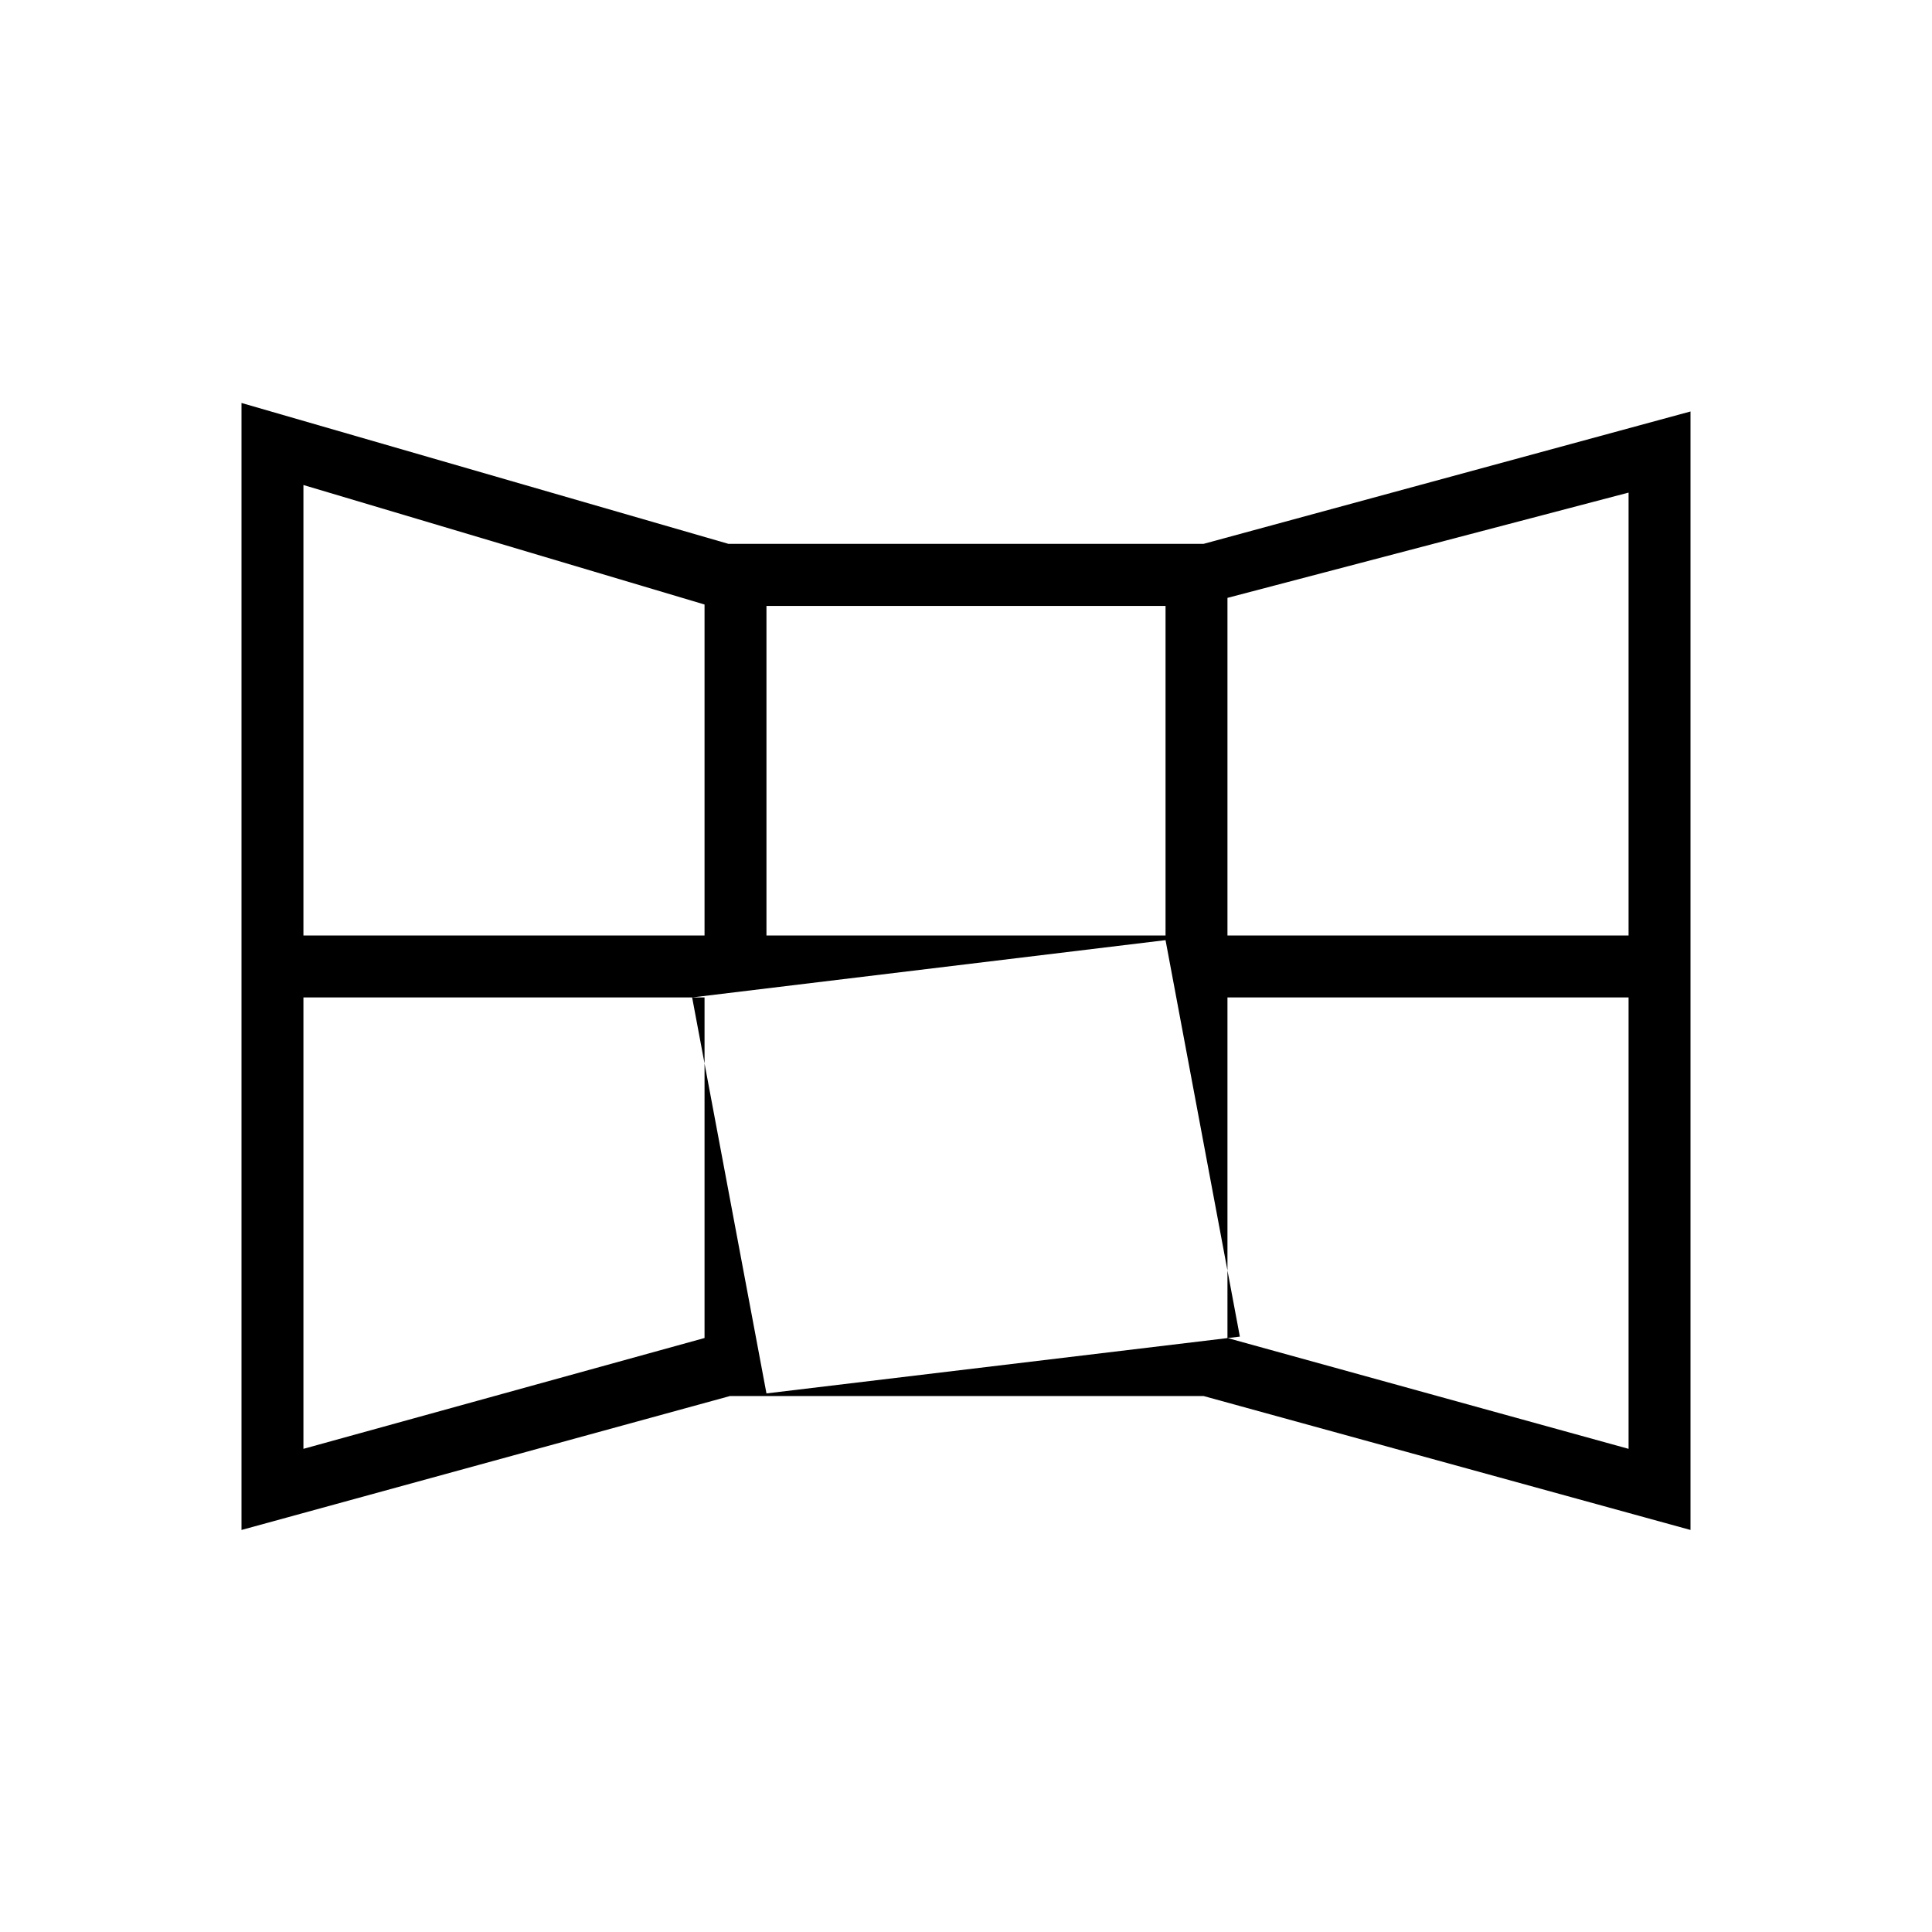
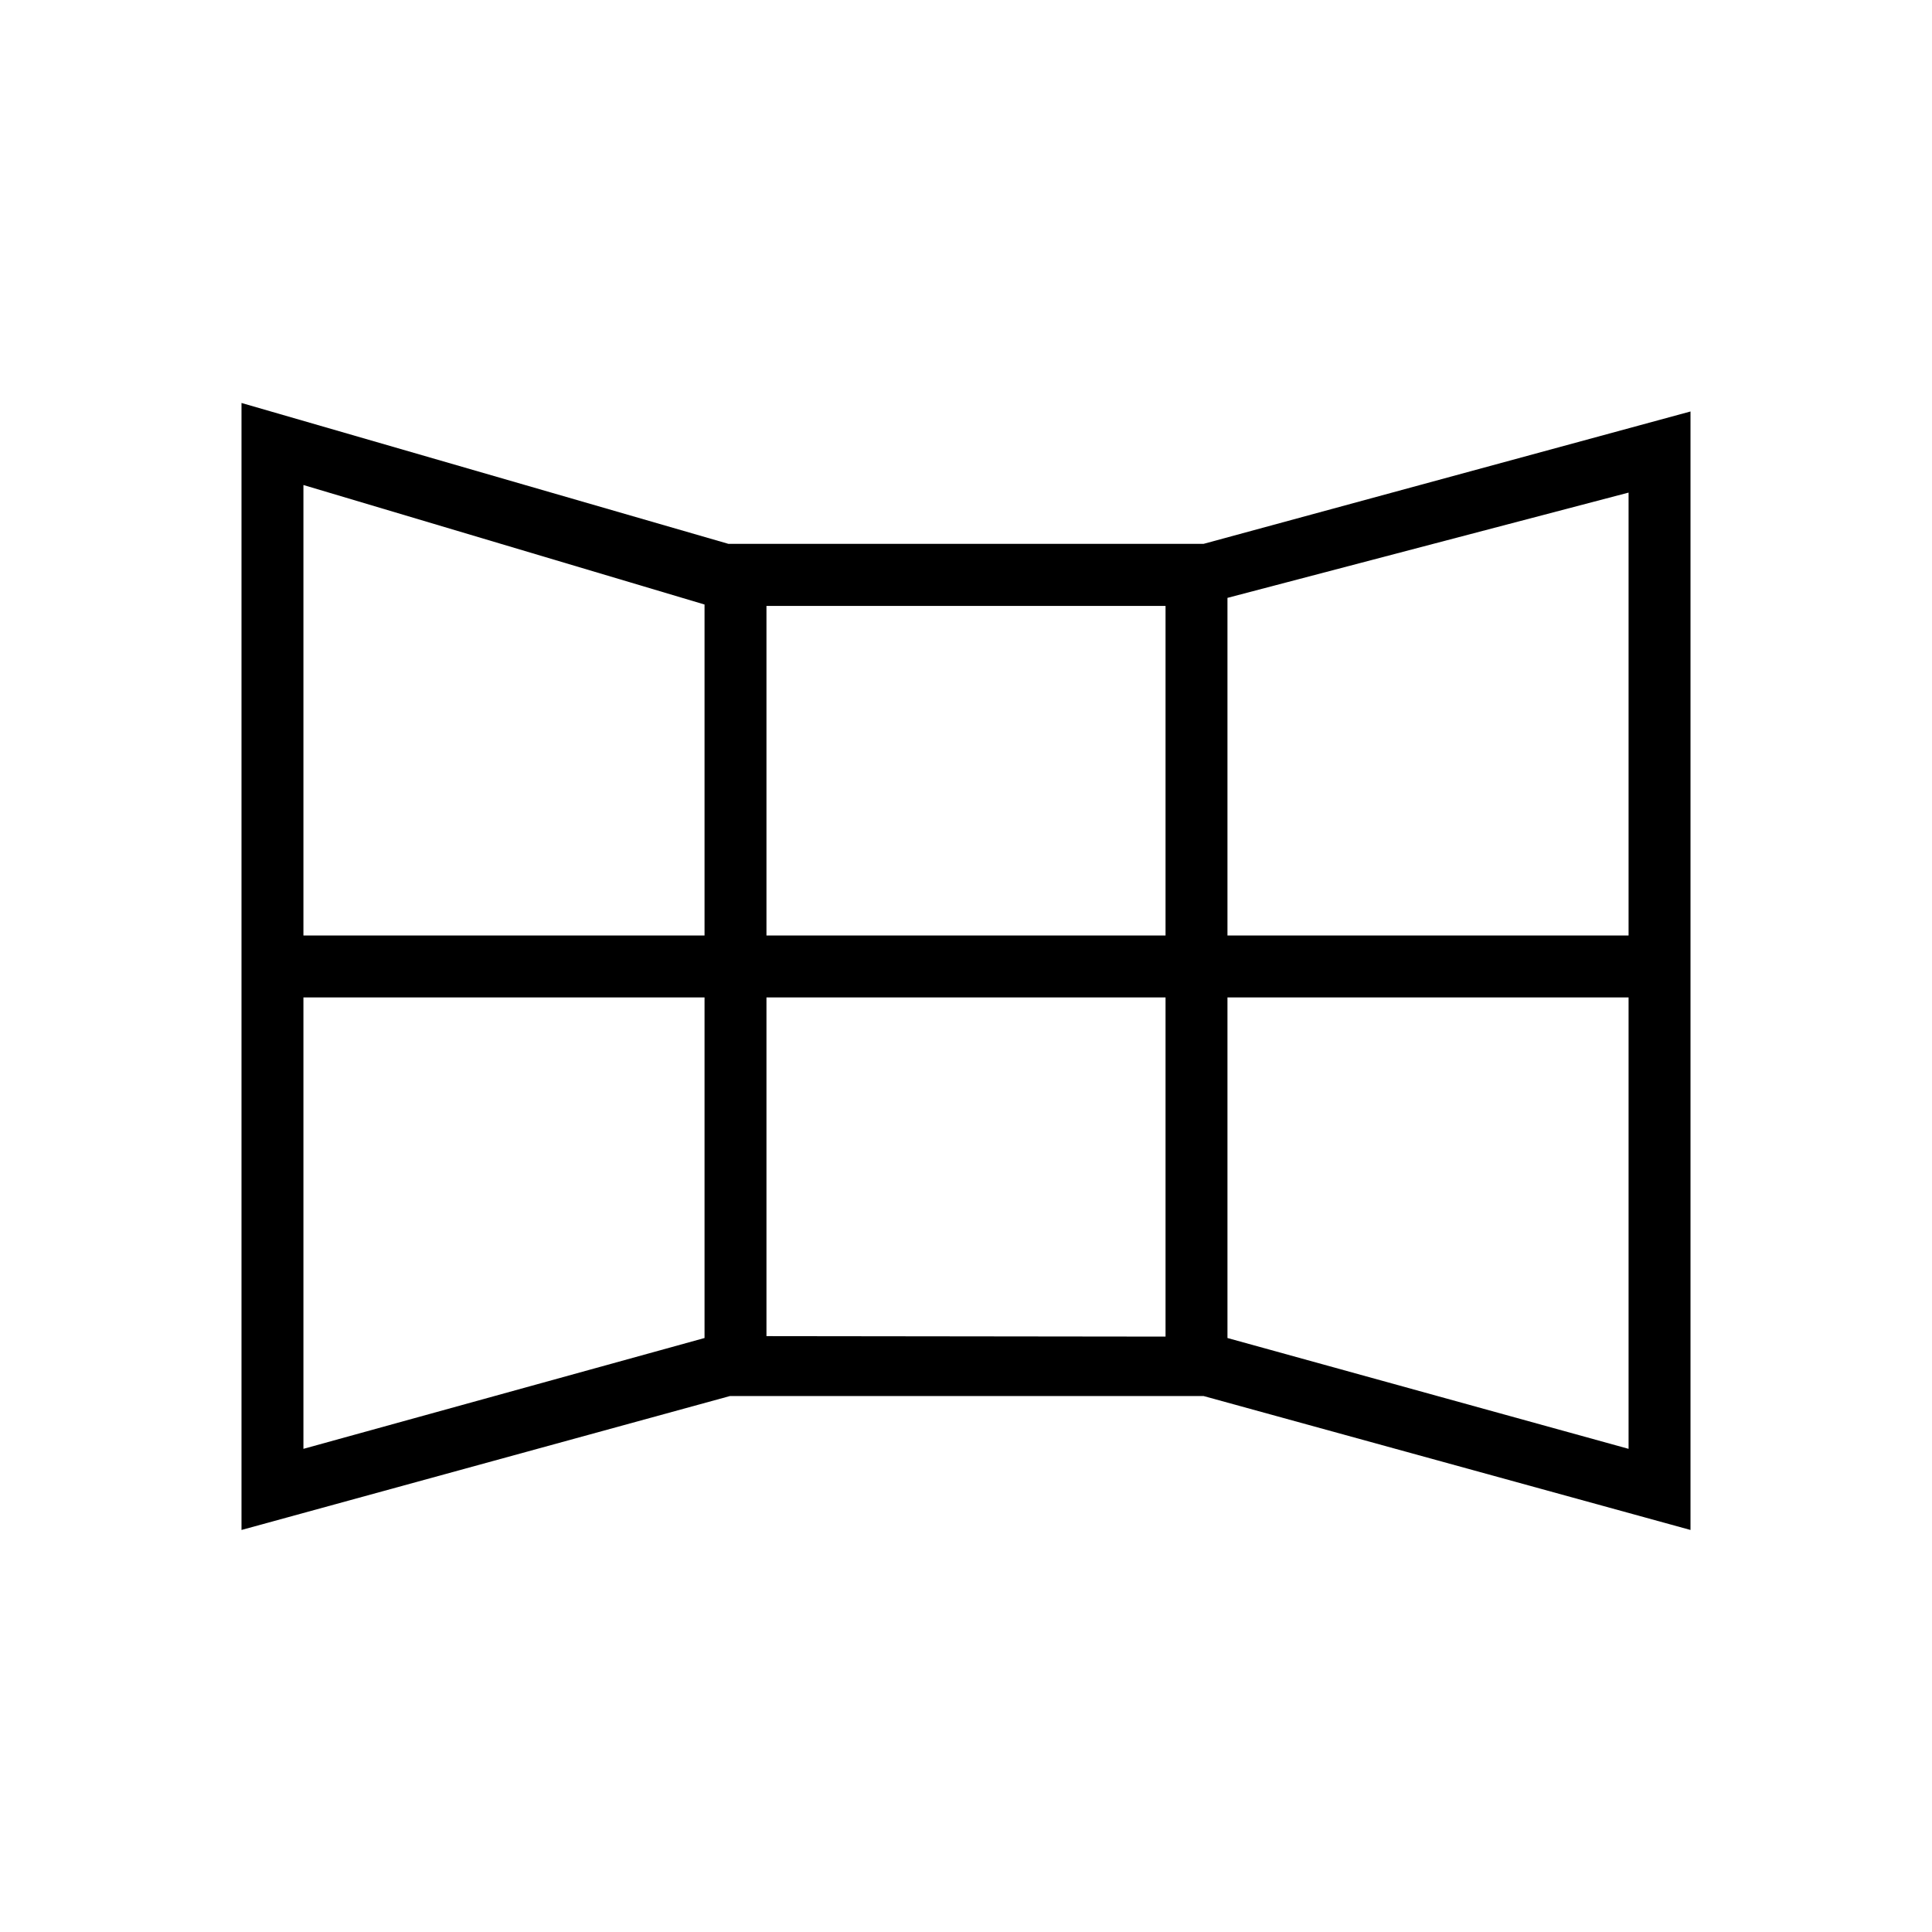
<svg xmlns="http://www.w3.org/2000/svg" viewBox="0 -960 960 960">
-   <path d="m616.08-295.85-36.93-197-235.23 28.47 36.93 196.76 235.23-28.23Zm-235.23-199.3h198.3v-163.77h-198.3v163.77Zm-230.08 0h199.31v-164.47L150.77-719v223.85Zm0 255.07 199.31-55.07v-169.23H150.77v224.3Zm658.46 0v-224.3H609.92v169.23l199.31 55.07ZM609.92-495.15h199.31v-220.08l-199.31 52.31v167.77ZM120-199.77v-560l241.92 70h236.16L840-755.54v555.77l-241.92-66.54H362.69L120-199.77Z" />
+   <path d="m380.85-296.08 198.3.23v-168.53h-198.3v168.3Zm0-199.07h198.3v-163.77h-198.3v163.77Zm-230.08 0h199.31v-164.47L150.77-719v223.85Zm0 255.07 199.31-55.07v-169.23H150.77v224.3Zm658.46 0v-224.3H609.92v169.23l199.31 55.07ZM609.92-495.15h199.31v-220.08l-199.31 52.31v167.77ZM120-199.77v-560l241.92 70h236.16L840-755.54v555.77l-241.92-66.54H362.69L120-199.77Z" />
</svg>
